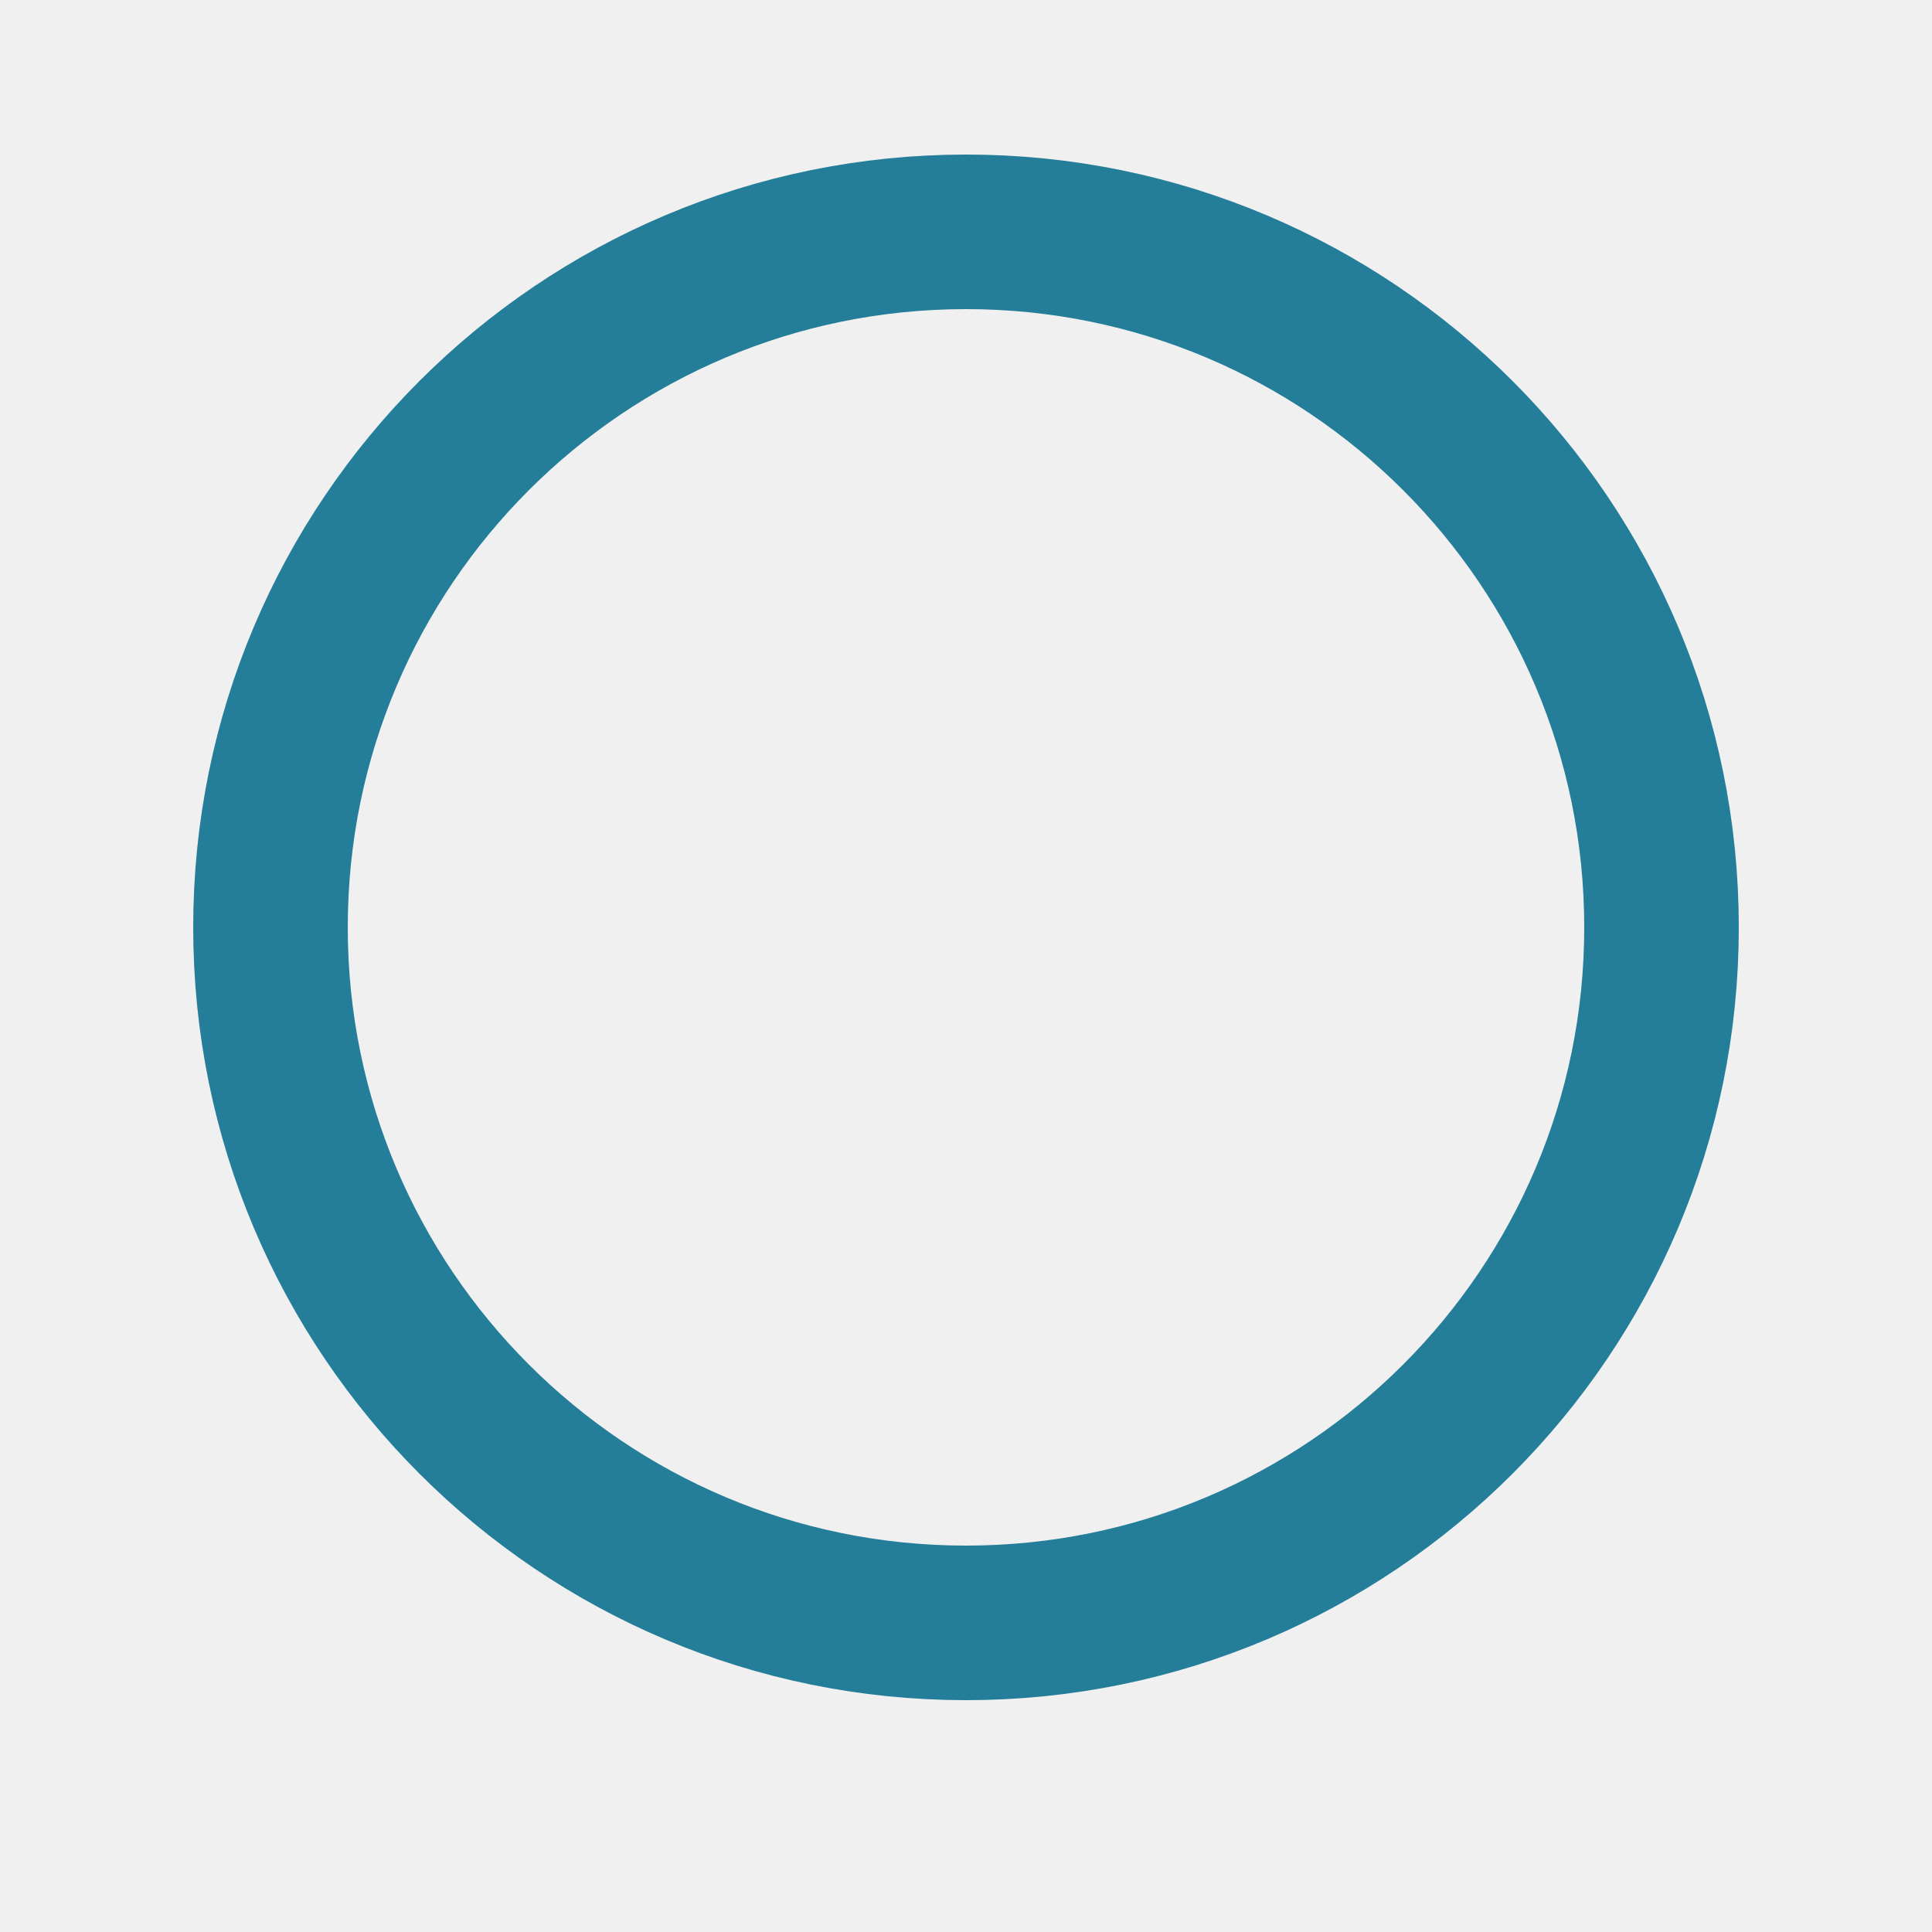
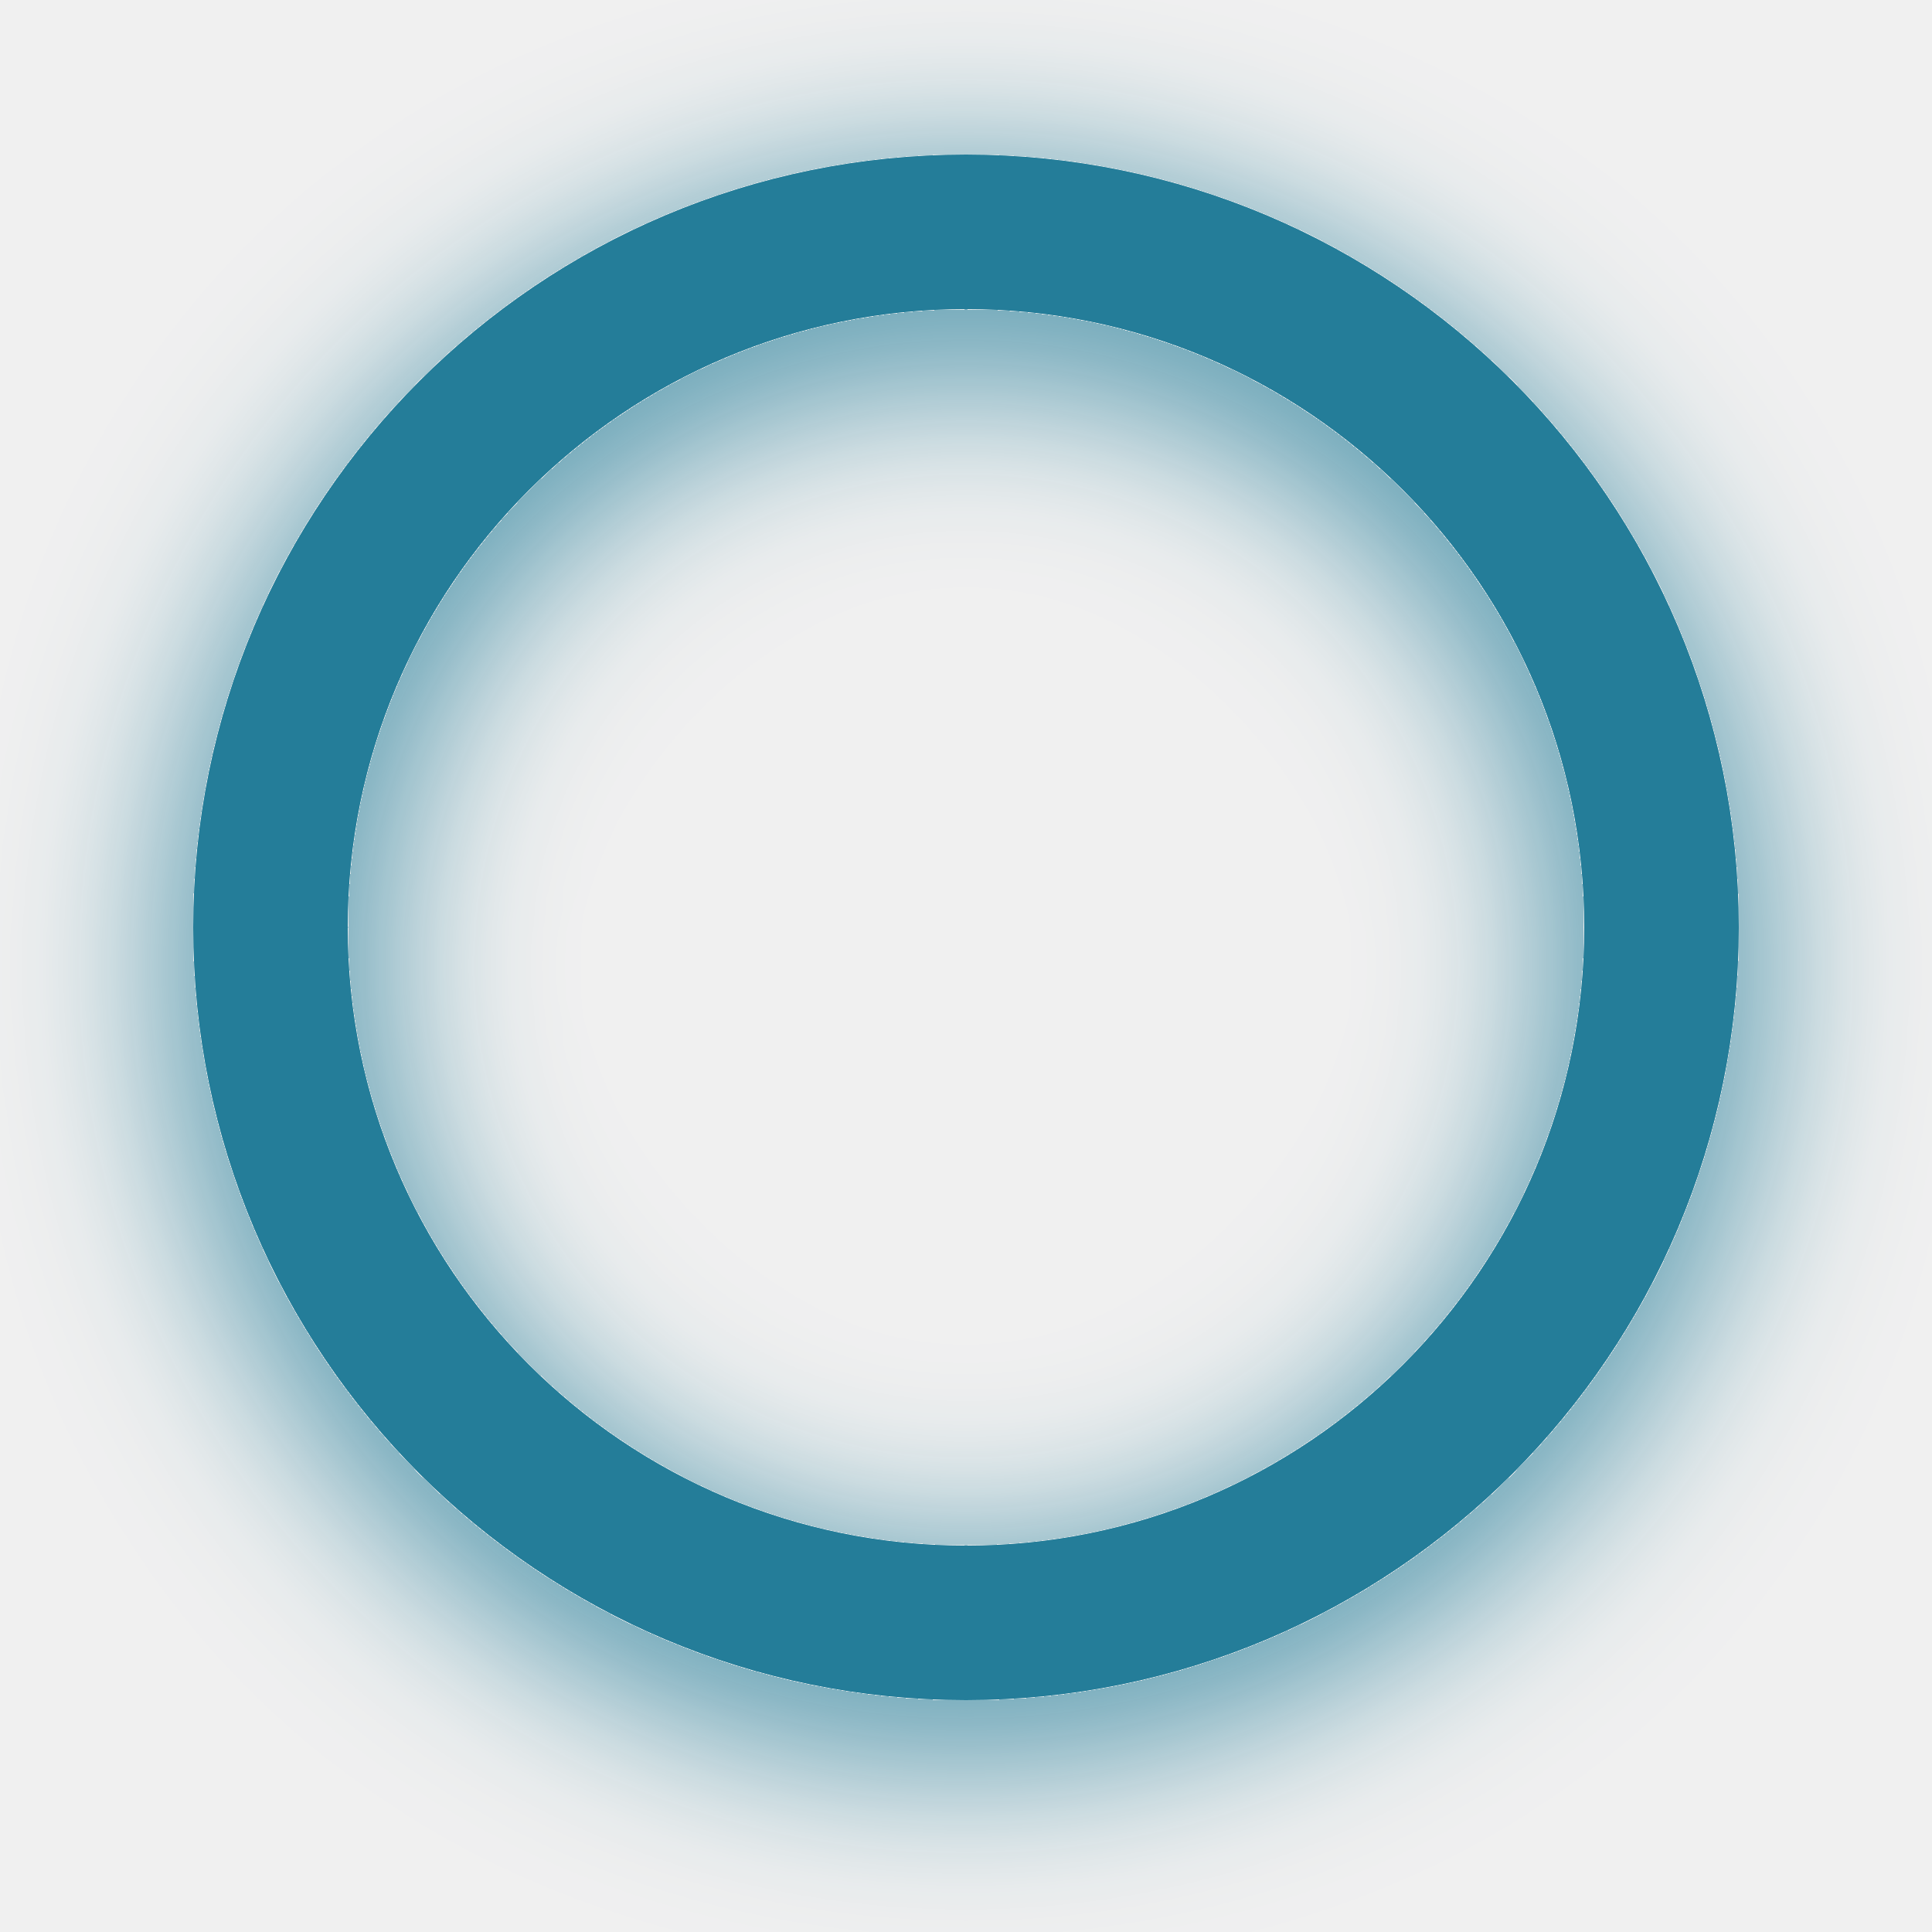
- <svg xmlns="http://www.w3.org/2000/svg" id="epO9atzjJQ41" viewBox="0 0 50 50" shape-rendering="geometricPrecision" text-rendering="geometricPrecision">
-   <g>
-     <path d="M25,42C15.059,42,7,33.941,7,24s8.059-18,18-18s18,8.059,18,18-8.059,18-18,18Z" fill="none" stroke="#247d99" stroke-width="4" />
+ <svg xmlns="http://www.w3.org/2000/svg" width="50" height="50" viewBox="0 0 50 50" fill="none">
+   <g clip-path="url(#clip0_3750_4483)">
+     <g filter="url(#filter0_d_3750_4483)">
+       <path d="M7 24C7 14.059 15.059 6 25 6C34.941 6 43 14.059 43 24C43 33.941 34.941 42 25 42C15.059 42 7 33.941 7 24Z" stroke="#247D99" stroke-width="4" />
+     </g>
  </g>
+   <defs>
+     <filter id="filter0_d_3750_4483" x="0" y="0" width="50" height="50" filterUnits="userSpaceOnUse" color-interpolation-filters="sRGB">
+       <feFlood flood-opacity="0" result="BackgroundImageFix" />
+       <feColorMatrix in="SourceAlpha" type="matrix" values="0 0 0 0 0 0 0 0 0 0 0 0 0 0 0 0 0 0 127 0" result="hardAlpha" />
+       <feOffset dy="1" />
+       <feGaussianBlur stdDeviation="2.5" />
+       <feComposite in2="hardAlpha" operator="out" />
+       <feColorMatrix type="matrix" values="0 0 0 0 0.141 0 0 0 0 0.49 0 0 0 0 0.6 0 0 0 1 0" />
+       <feBlend mode="normal" in2="BackgroundImageFix" result="effect1_dropShadow_3750_4483" />
+       <feBlend mode="normal" in="SourceGraphic" in2="effect1_dropShadow_3750_4483" result="shape" />
+     </filter>
+     <clipPath id="clip0_3750_4483">
+       <rect width="50" height="50" fill="white" />
+     </clipPath>
+   </defs>
</svg>
